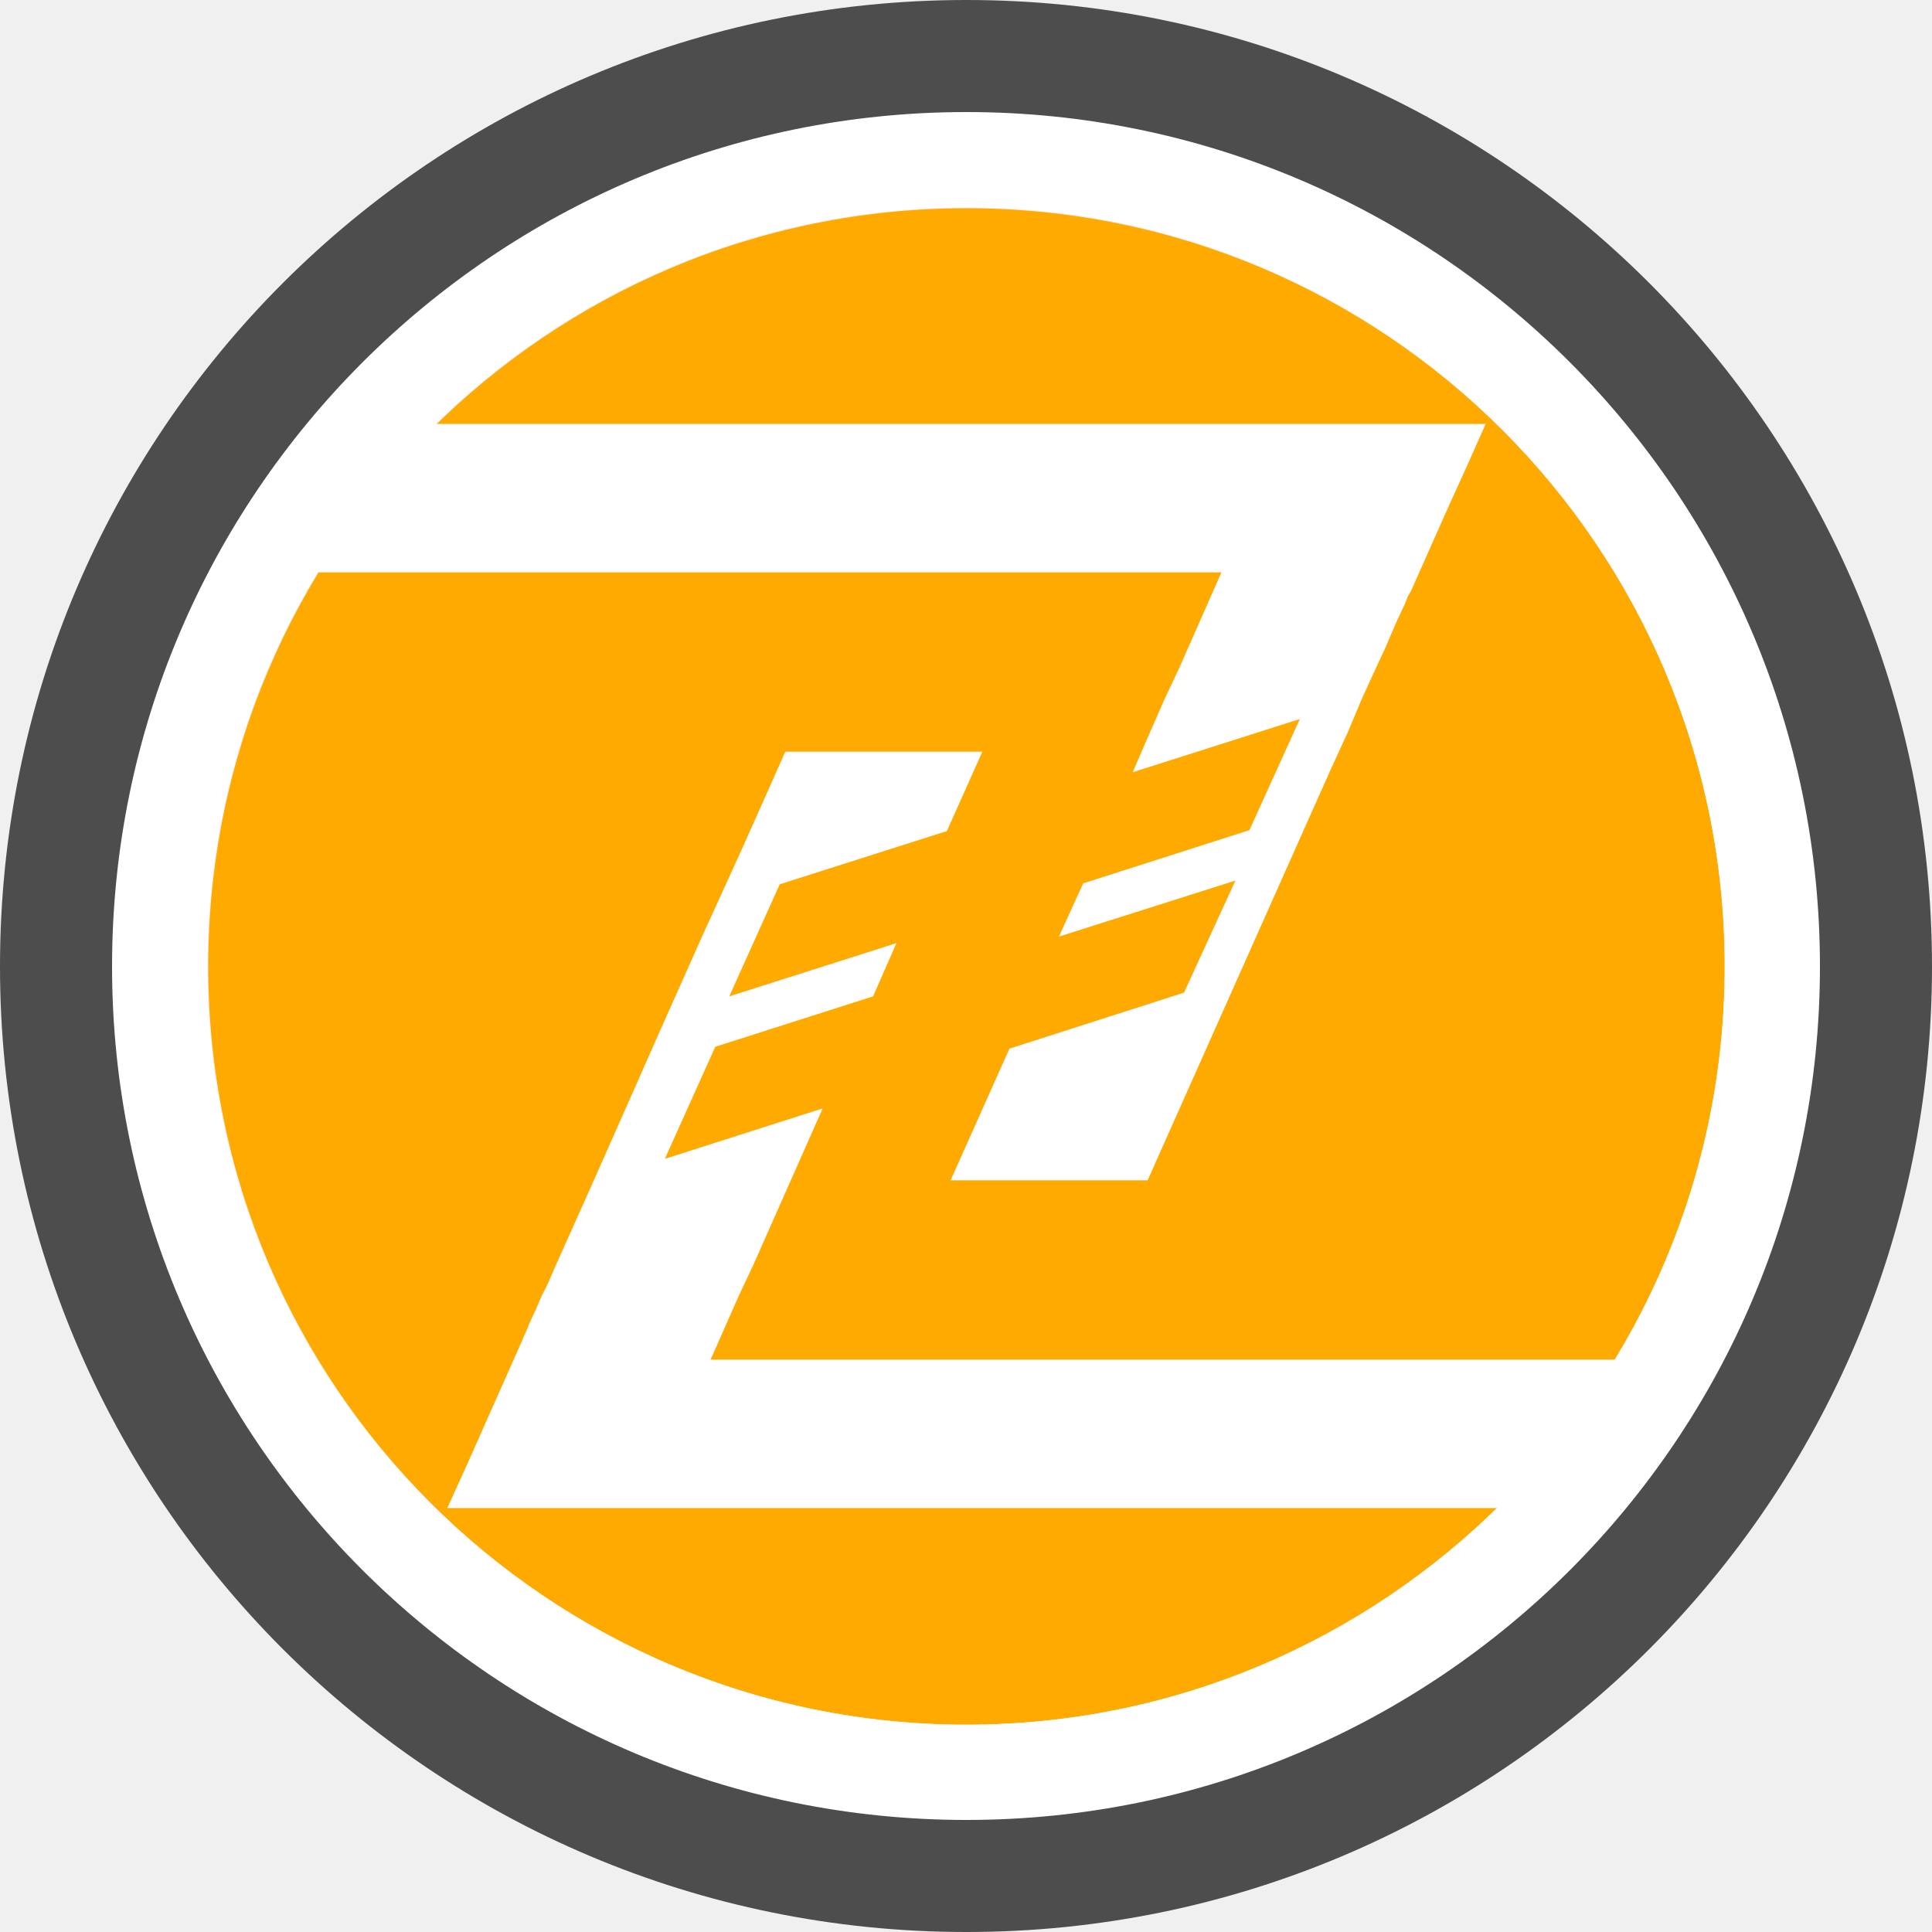
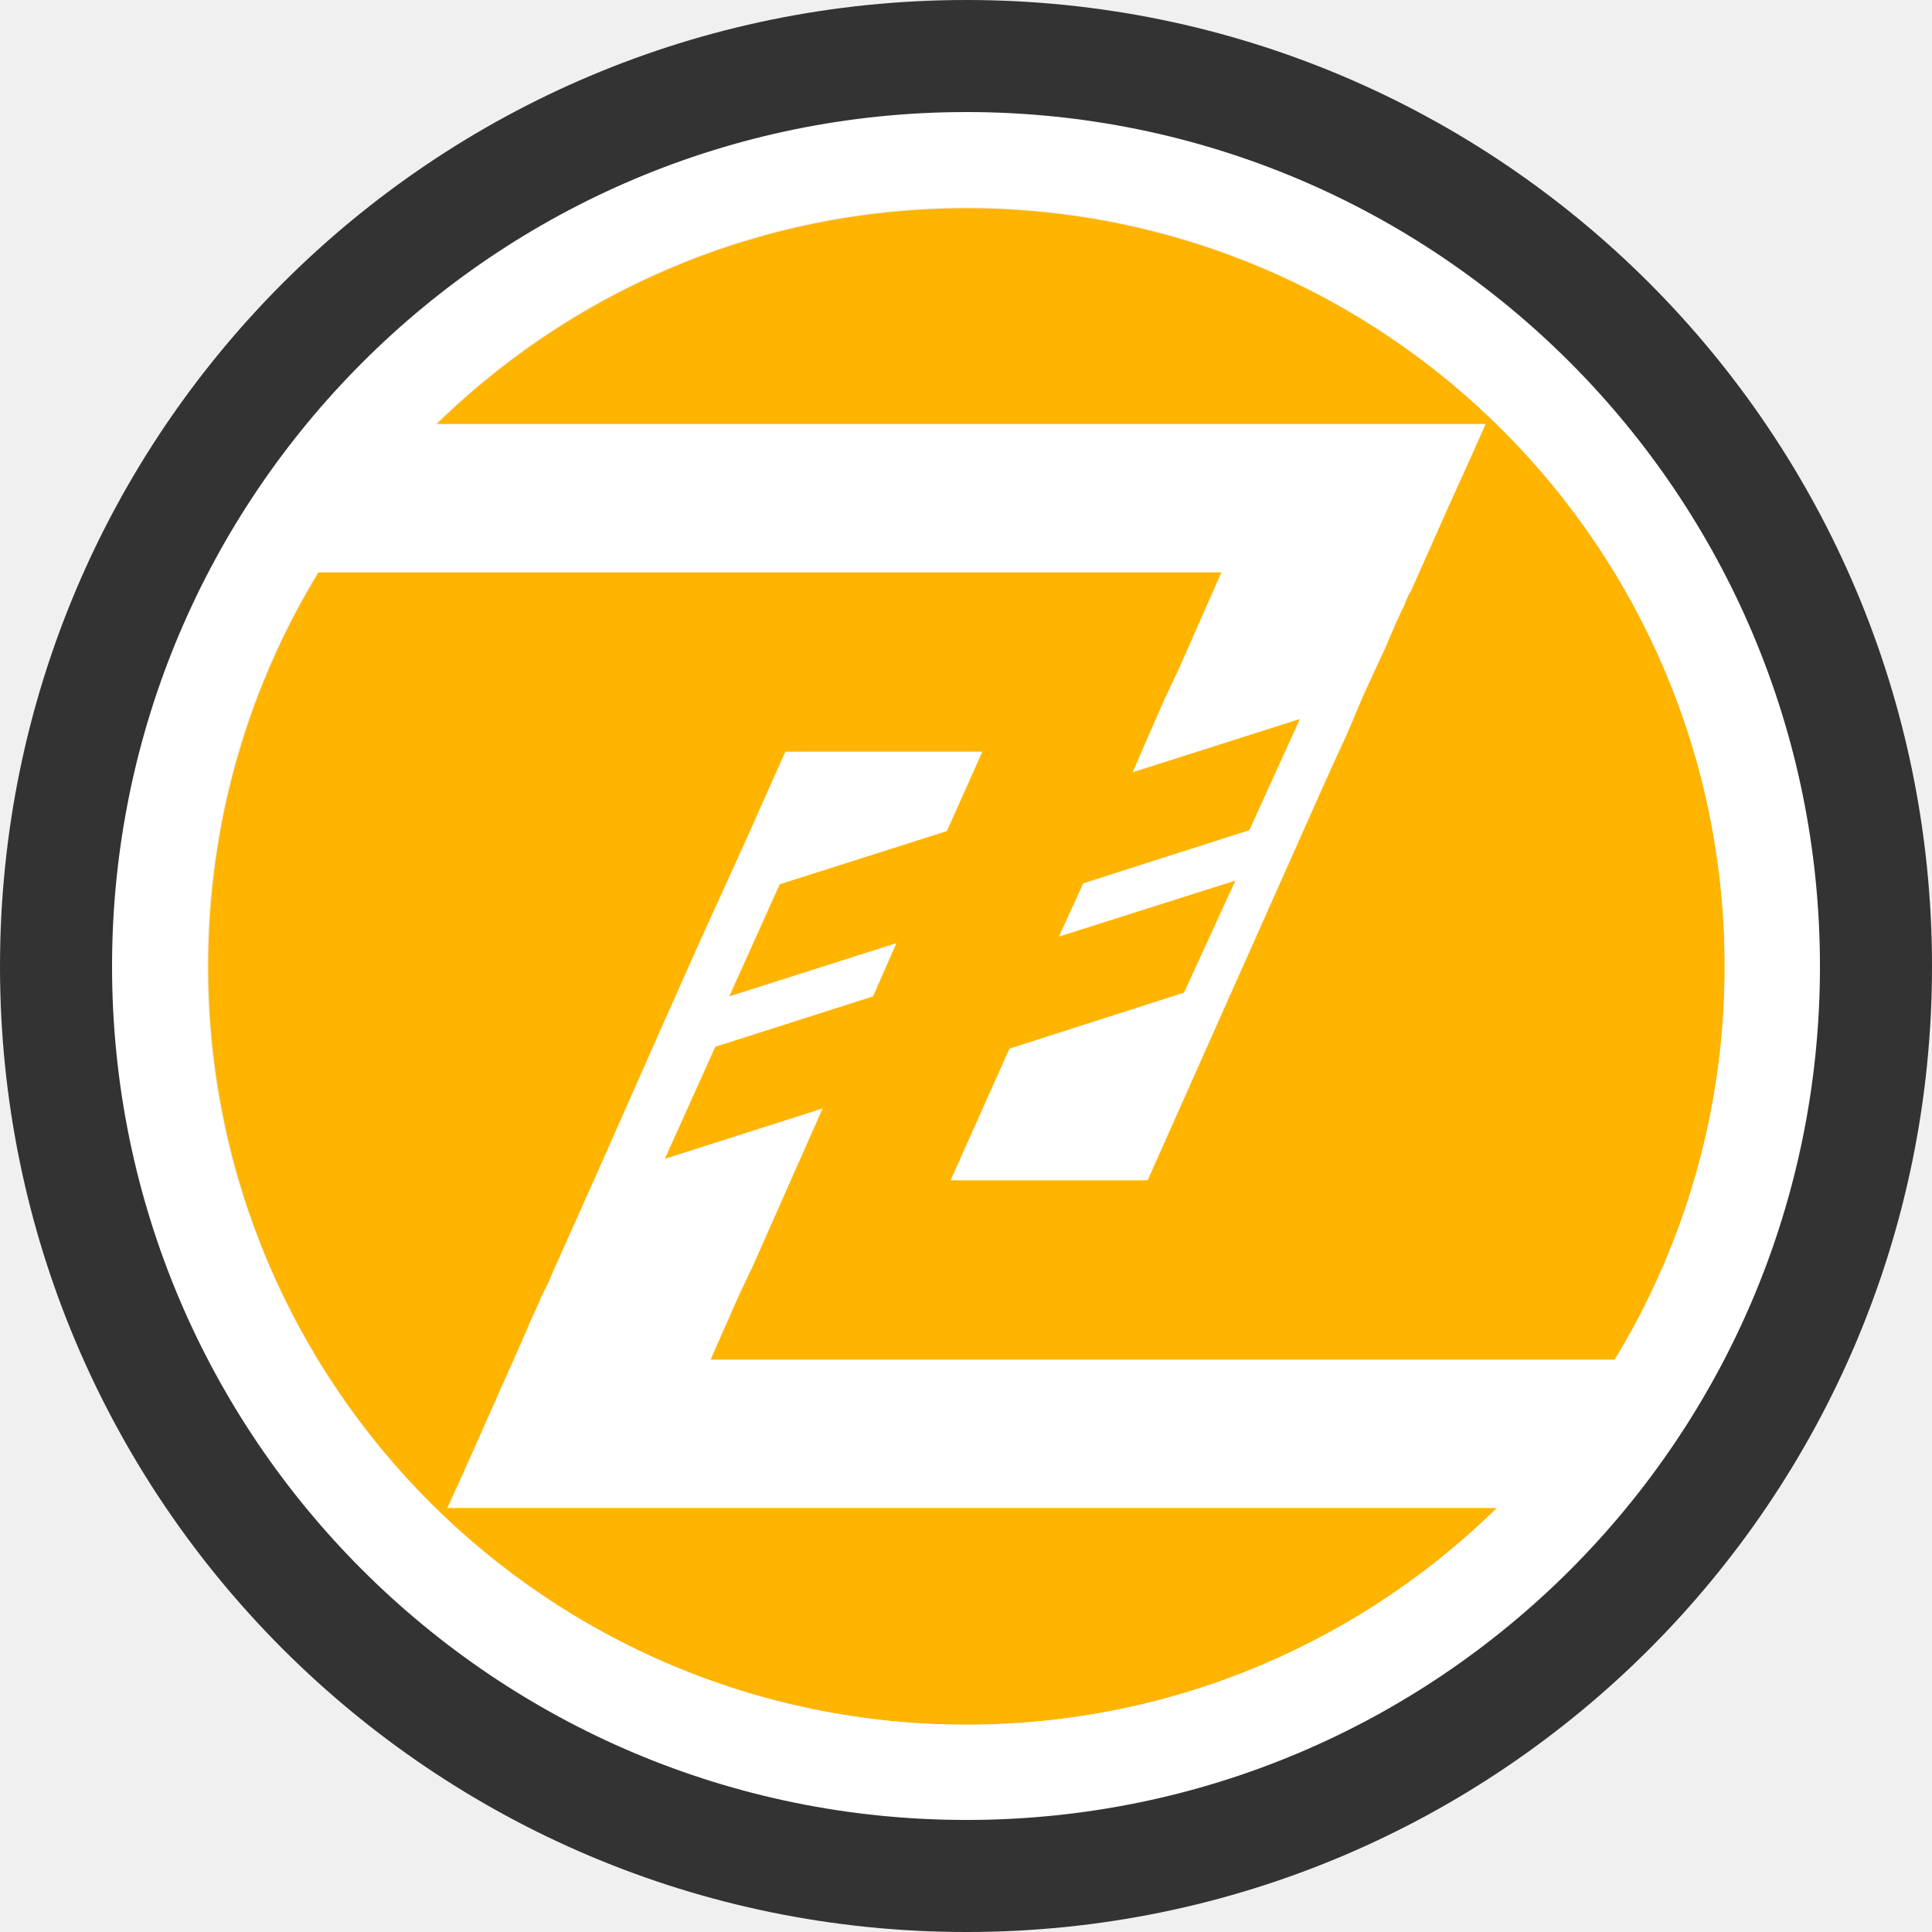
- <svg xmlns="http://www.w3.org/2000/svg" xml:space="preserve" width="21cm" height="21cm" version="1.1" style="shape-rendering:geometricPrecision; text-rendering:geometricPrecision; image-rendering:optimizeQuality; fill-rule:evenodd; clip-rule:evenodd" viewBox="0 0 2069 2069">
-   <defs>
-     <style type="text/css">
-    
-     .fil2 {fill:#4D4D4D}
-     .fil0 {fill:#FFAA00}
-     .fil1 {fill:white}
-    
-   </style>
+ <svg xmlns="http://www.w3.org/2000/svg" width="51" height="51" viewBox="0 0 51 51" version="1.1" xml:space="preserve" style="clip-rule:evenodd;fill-rule:evenodd;stroke-linejoin:round;stroke-miterlimit:1.414" id="svg13">
+   <defs id="defs11">
+     <linearGradient id="_Linear1" x1="0" y1="0" x2="1" y2="0" gradientUnits="userSpaceOnUse" gradientTransform="matrix(-17.5917,-30.4347,30.4347,-17.5917,30.8557,34.8191)">
+       <stop offset="0" style="stop-color:rgb(255,162,75);stop-opacity:1" id="stop6" />
+       <stop offset="1" style="stop-color:rgb(247,137,28);stop-opacity:1" id="stop8" />
+     </linearGradient>
  </defs>
-   <g id="Layer_x0020_1">
-     <g id="_2227055852992">
-       <circle class="fil0" cx="1035" cy="1035" r="812" />
-       <path class="fil1" d="M1758 1456c-36,59 -78,112 -127,159l-308 0 -282 0 -281 0 -281 0 20 -44 20 -45 20 -45 20 -45 0 0 0 0 0 0 0 0 2 -5 2 -4 2 -5 2 -5 7 -15 6 -14 7 -14 6 -14 0 0 0 0 0 0 0 0 17 -38c32,-71 63,-142 95,-214l45 -101 46 -101 45 -101 52 0 53 0 53 0 53 0 -38 85 -179 57 -54 120 179 -57 -25 57 -169 54 -54 120 169 -54 -74 167 -16 34 -15 34 -15 34 242 0 243 0 242 0 270 0zm-1427 -843c36,-58 78,-112 127,-159l289 0 281 0 281 0 282 0 -20 45 -20 44 -20 45 -20 45 0 0 0 0 0 0 0 0 -3 5 -2 5 -2 5 -2 4 -7 15 -6 14 -6 14 -7 15 0 0 0 0 0 0 0 0 -17 37 -16 38 -17 37 -17 38 -45 101 -45 101 -45 101 -45 101 -53 0 -53 0 -53 0 -52 0 63 -141 187 -60 55 -120 -189 60 26 -57 178 -57 54 -119 -179 57 16 -37 18 -41 0 0 0 0 0 0 0 0 16 -34 15 -34 15 -34 15 -34 -242 0 -242 0 -243 0 -250 0z" />
-       <path class="fil1" d="M1035 115c507,0 919,412 919,920 0,507 -412,919 -919,919 -508,0 -920,-412 -920,-919 0,-508 412,-920 920,-920zm0 107c448,0 812,364 812,813 0,448 -364,812 -812,812 -449,0 -813,-364 -813,-812 0,-449 364,-813 813,-813z" />
-       <path class="fil2" d="M1035 0c571,0 1034,463 1034,1035 0,571 -463,1034 -1034,1034 -572,0 -1035,-463 -1035,-1034 0,-572 463,-1035 1035,-1035zm0 120c505,0 914,410 914,915 0,505 -409,914 -914,914 -505,0 -915,-409 -915,-914 0,-505 410,-915 915,-915z" />
+   <g style="clip-rule:evenodd;fill-rule:evenodd;image-rendering:optimizeQuality;shape-rendering:geometricPrecision;text-rendering:geometricPrecision" id="Layer_x0020_1" transform="matrix(0.3836157,0,0,0.3836157,-393.9928,-197.3643)">
+     <g id="_2227055852992" transform="matrix(0.06425595,0,0,0.06425595,1027.051,514.4846)">
+       <circle class="fil0" cx="1035" cy="1035" r="812" id="circle7" style="fill:#ffb400;fill-opacity:1" />
+       <path class="fil1" d="m 1758,1456 c -36,59 -78,112 -127,159 H 1323 1041 760 479 l 20,-44 20,-45 20,-45 20,-45 v 0 0 0 0 l 2,-5 2,-4 2,-5 2,-5 7,-15 6,-14 7,-14 6,-14 v 0 0 0 0 l 17,-38 c 32,-71 63,-142 95,-214 l 45,-101 46,-101 45,-101 h 52 53 53 53 l -38,85 -179,57 -54,120 179,-57 -25,57 -169,54 -54,120 169,-54 -74,167 -16,34 -15,34 -15,34 h 242 243 242 z M 331,613 c 36,-58 78,-112 127,-159 h 289 281 281 282 l -20,45 -20,44 -20,45 -20,45 v 0 0 0 0 l -3,5 -2,5 -2,5 -2,4 -7,15 -6,14 -6,14 -7,15 v 0 0 0 0 l -17,37 -16,38 -17,37 -17,38 -45,101 -45,101 -45,101 -45,101 h -53 -53 -53 -52 l 63,-141 187,-60 55,-120 -189,60 26,-57 178,-57 54,-119 -179,57 16,-37 18,-41 v 0 0 0 0 l 16,-34 15,-34 15,-34 15,-34 H 1066 824 581 Z" id="path9" style="fill:#ffffff" />
+       <path class="fil1" d="m 1035,115 c 507,0 919,412 919,920 0,507 -412,919 -919,919 -508,0 -920,-412 -920,-919 0,-508 412,-920 920,-920 z m 0,107 c 448,0 812,364 812,813 0,448 -364,812 -812,812 -449,0 -813,-364 -813,-812 0,-449 364,-813 813,-813 z" id="path11" style="fill:#ffffff" />
+       <path class="fil2" d="m 1035,0 c 571,0 1034,463 1034,1035 0,571 -463,1034 -1034,1034 C 463,2069 0,1606 0,1035 0,463 463,0 1035,0 Z m 0,120 c 505,0 914,410 914,915 0,505 -409,914 -914,914 -505,0 -915,-409 -915,-914 0,-505 410,-915 915,-915 z" id="path13" style="fill:#333333" />
    </g>
  </g>
</svg>
